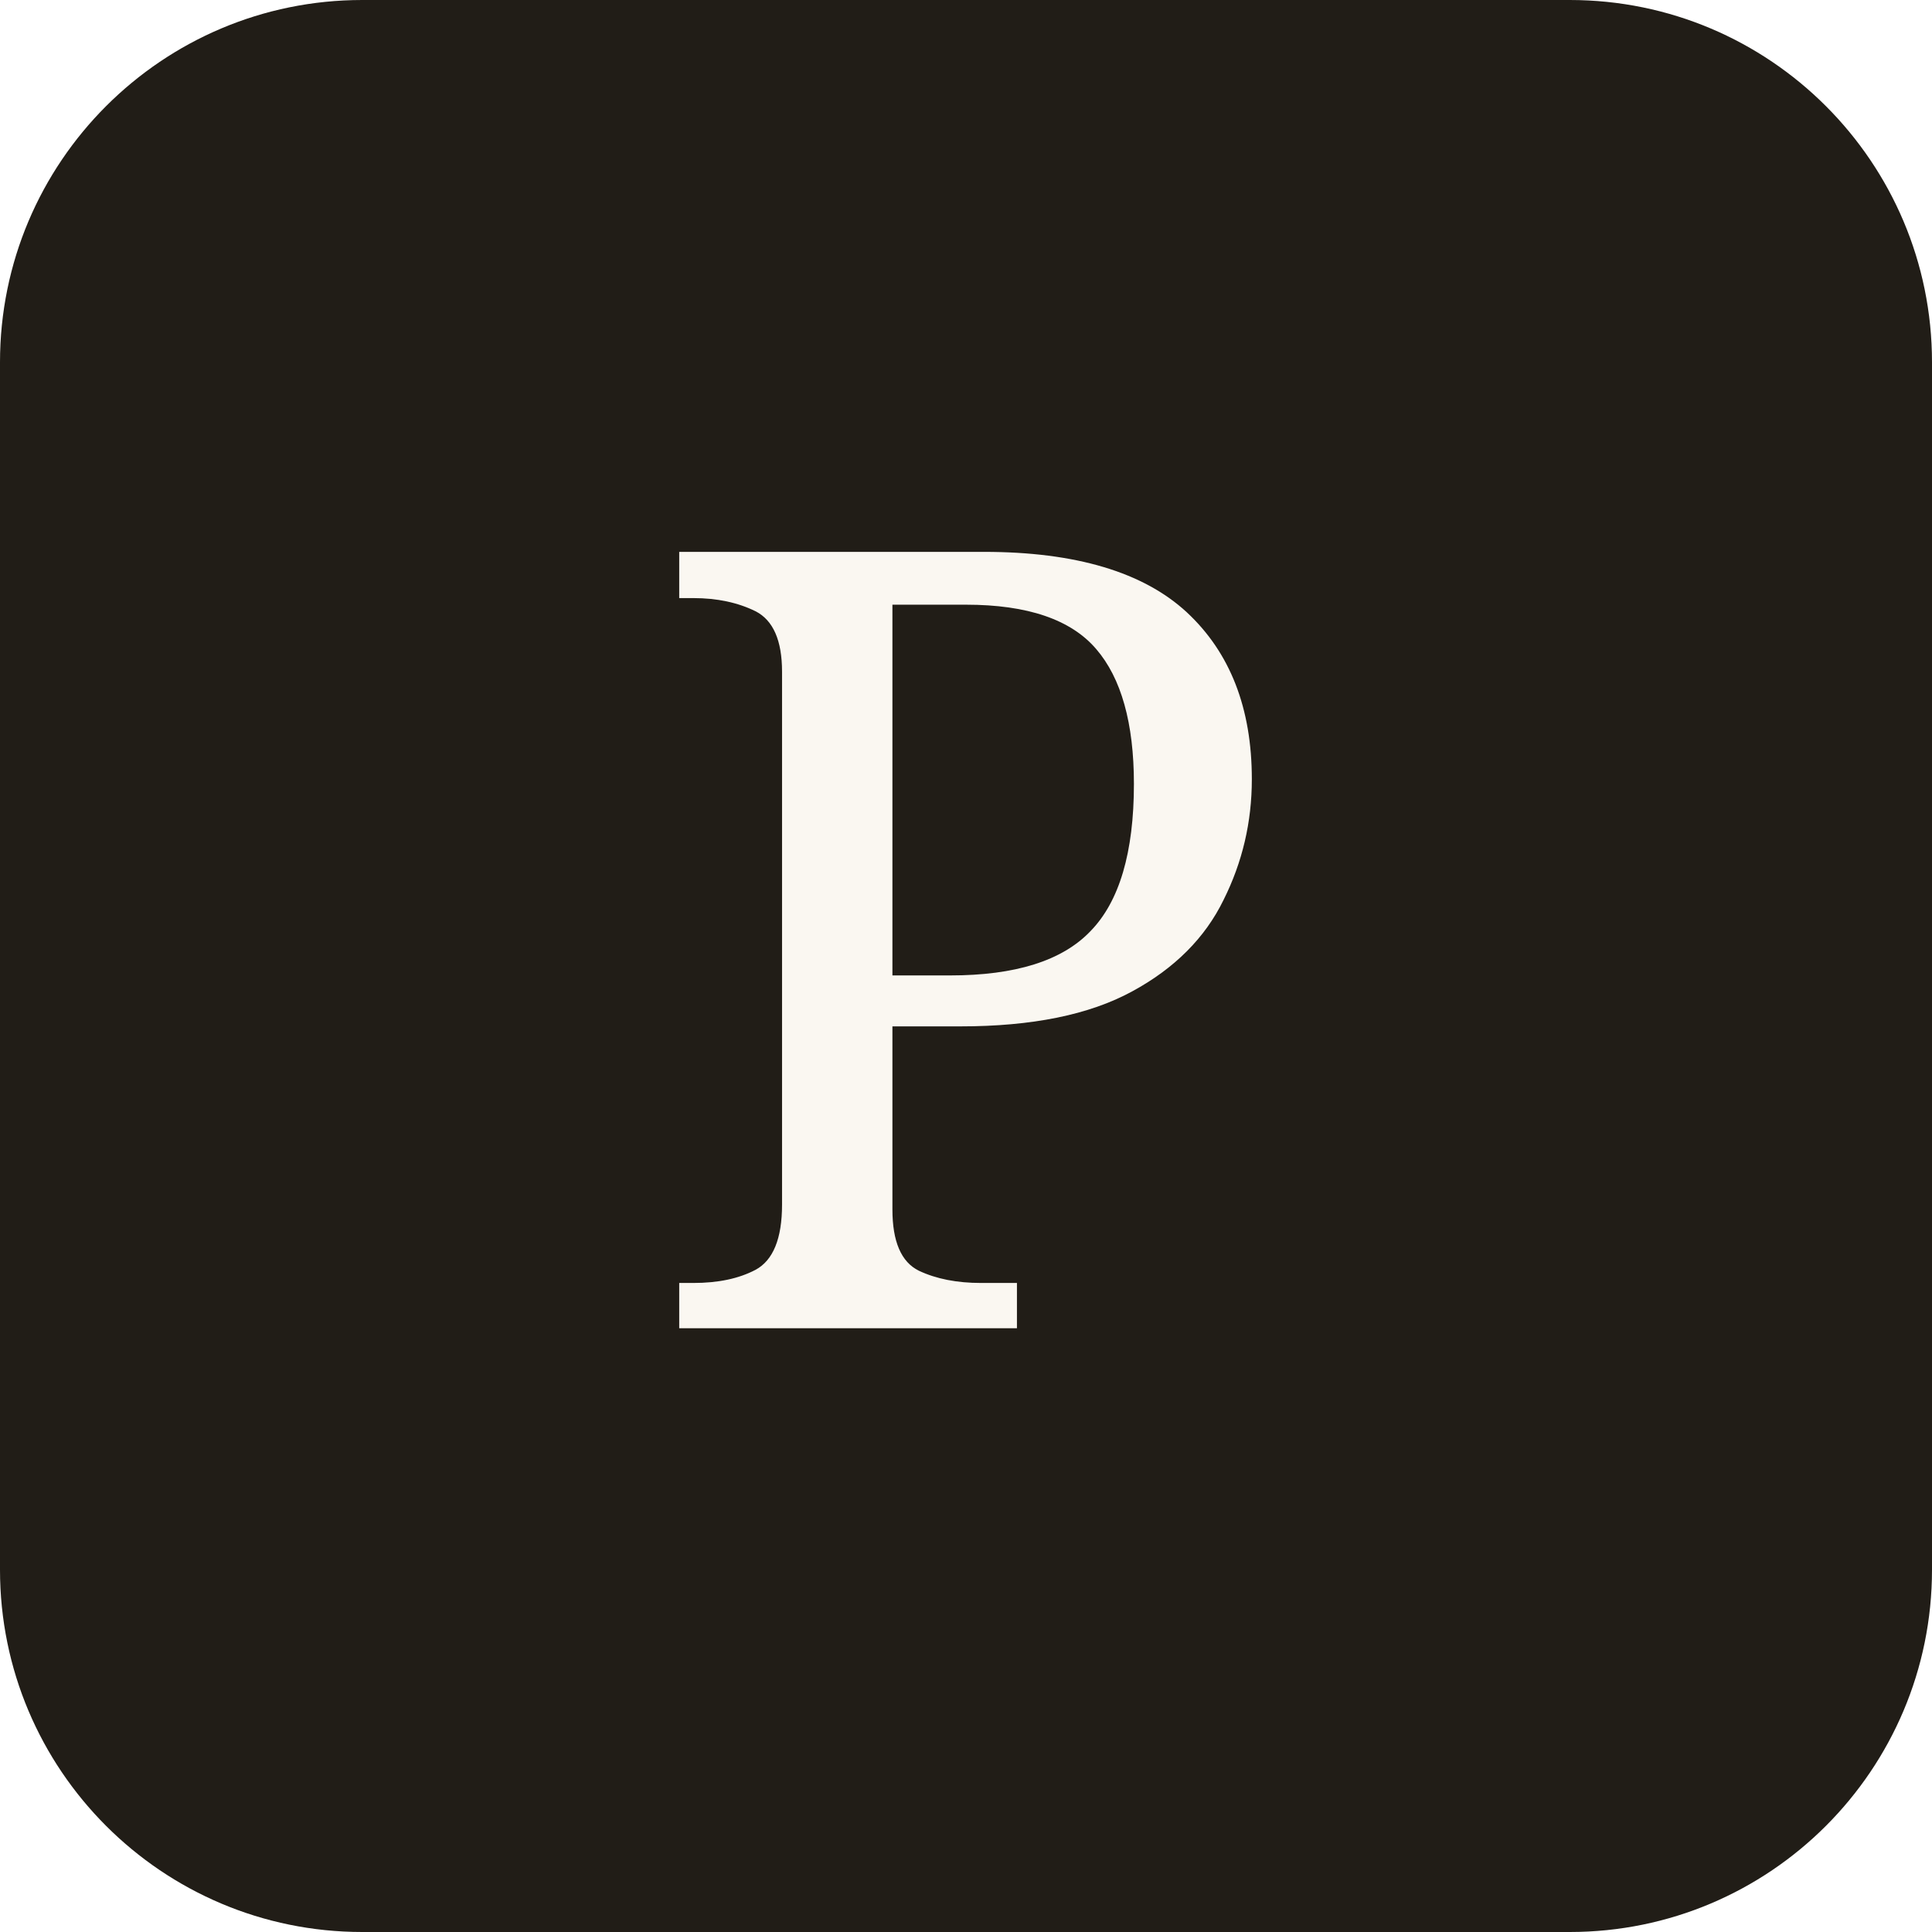
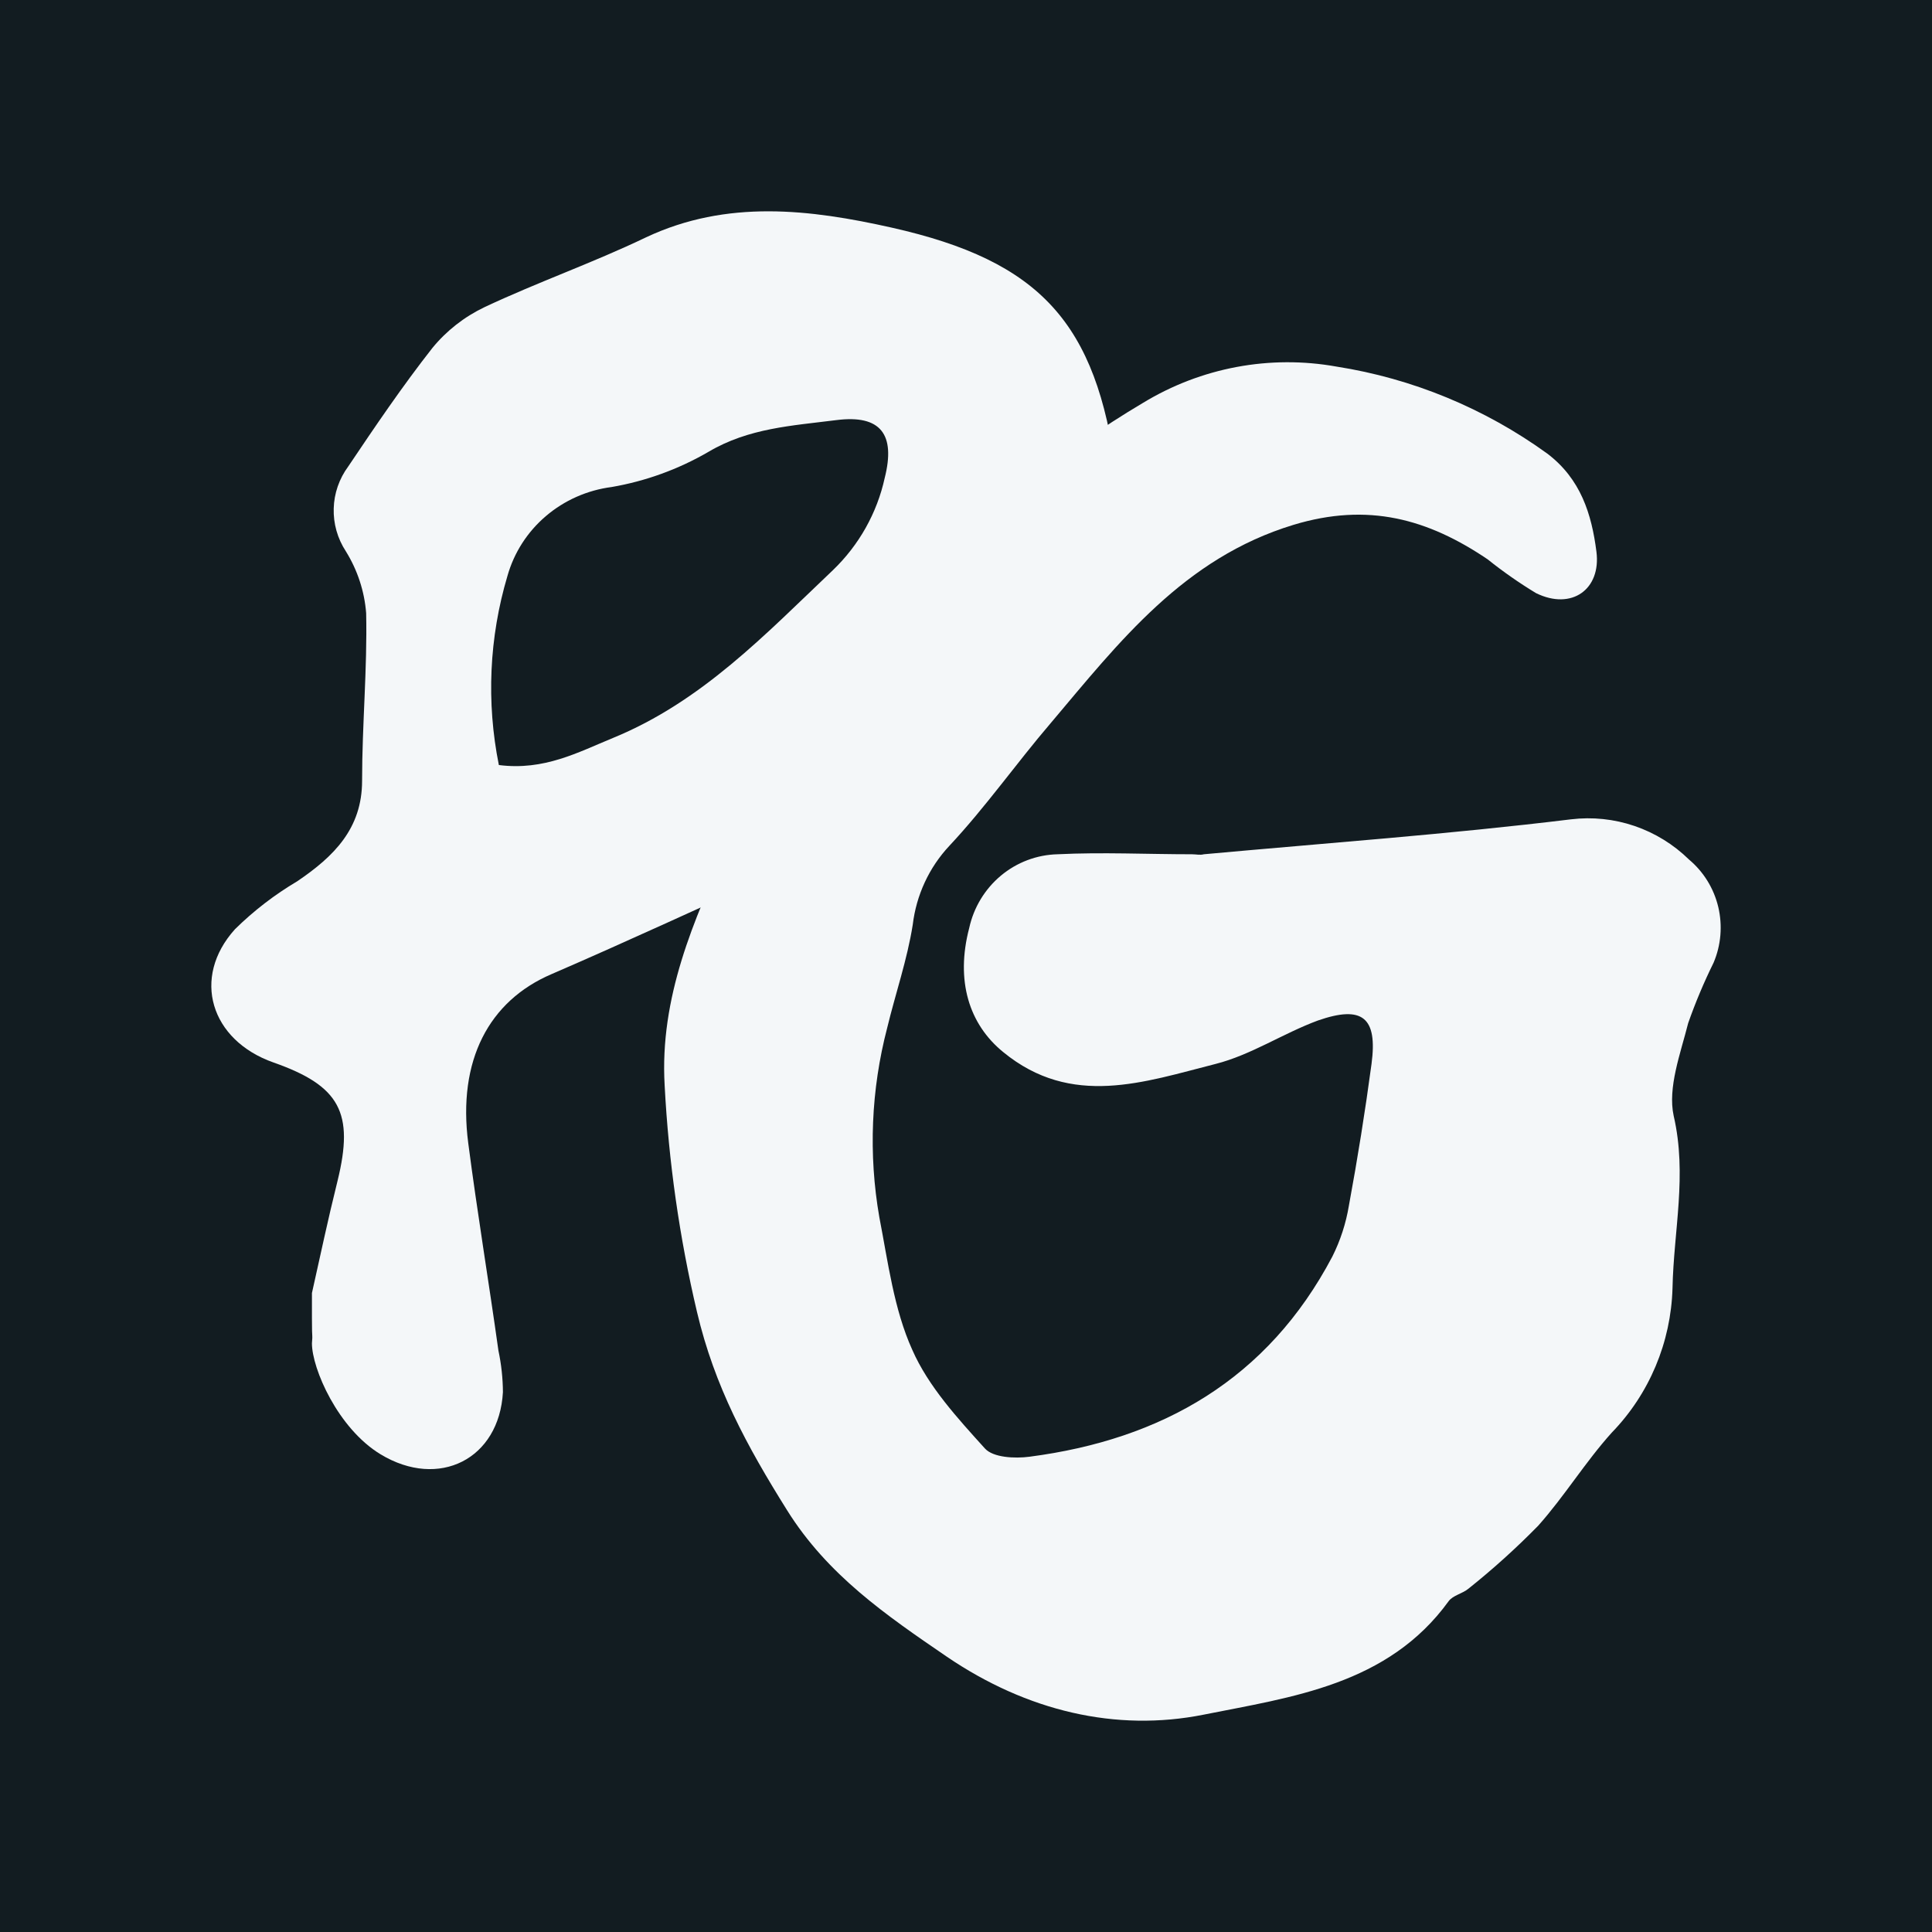
- <svg xmlns="http://www.w3.org/2000/svg" viewBox="0 0 32 32" width="32" height="32">
-   <rect width="32" height="32" rx="6" fill="#211D17" />
-   <text x="16" y="22" font-family="Georgia, serif" font-size="18" fill="#FAF7F1" text-anchor="middle">P</text>
+ <svg xmlns="http://www.w3.org/2000/svg" width="48" height="48" viewBox="0 0 48 48">
+   <defs>
+     <clipPath id="c1">
+       <rect width="40" height="40" />
+     </clipPath>
+   </defs>
+   <rect width="48" height="48" fill="#121c21" />
+   <g transform="translate(4 4)" clip-path="url(#c1)">
+     <rect width="40" height="40" fill="#121c21" />
+     <path transform="translate(12.5 5)" d="M.013 17.965c-.127-2.175 .721-4.112 1.576-5.979 .756-1.773 1.747-3.432 2.947-4.932 1.324-1.56 2.932-2.746 4.476-4.028 .912-.744 1.876-1.418 2.886-2.017 1.444-.878 3.151-1.198 4.808-.901 1.887 .296 3.679 1.036 5.234 2.16 .833 .63 1.104 1.505 1.223 2.439 .119 .934-.614 1.464-1.501 1.029-.418-.253-.819-.533-1.201-.839-1.483-1.003-2.969-1.42-4.826-.857-2.724 .828-4.329 2.911-6.024 4.918-.859 1.003-1.623 2.094-2.525 3.057-.503 .537-.821 1.224-.909 1.959-.137 .868-.429 1.71-.635 2.563-.401 1.536-.468 3.141-.195 4.705 .217 1.117 .361 2.285 .819 3.296 .401 .911 1.126 1.699 1.804 2.449 .205 .227 .743 .253 1.107 .205 3.286-.428 5.916-1.922 7.524-4.972 .2-.399 .339-.826 .412-1.267 .216-1.169 .404-2.342 .562-3.519 .155-1.16-.227-1.464-1.331-1.08-.865 .319-1.663 .857-2.546 1.08-1.764 .447-3.575 1.099-5.274-.296-.851-.692-1.187-1.776-.844-3.083 .112-.51 .389-.967 .786-1.299 .397-.332 .893-.519 1.407-.532 1.115-.055 2.229 0 3.344 0 .097 0 .198 .026 .292 0 3.041-.278 6.092-.498 9.122-.868 .532-.064 1.07-.008 1.578 .165 .507 .173 .97 .458 1.355 .835 .361 .303 .616 .716 .726 1.178 .109 .462 .069 .948-.117 1.385-.24 .487-.451 .988-.631 1.501-.191 .758-.512 1.6-.36 2.303 .339 1.465 0 2.853-.029 4.281-.038 1.346-.577 2.628-1.508 3.588-.66 .732-1.176 1.582-1.829 2.314-.545 .556-1.123 1.078-1.731 1.563-.148 .125-.386 .165-.494 .312-1.508 2.083-3.907 2.383-6.085 2.819-2.179 .436-4.394-.088-6.381-1.439-1.512-1.033-2.962-2.028-3.968-3.636-1.006-1.607-1.804-3.079-2.24-4.928-.436-1.849-.705-3.734-.804-5.632z" fill="#f4f7f9" />
+     <path transform="translate(1.25 1.25)" d="M2.5 26.875c.225-1.004 .388-1.785 .636-2.786 .416-1.692 .063-2.361-1.592-2.942-1.566-.552-2.042-2.108-.956-3.311 .464-.457 .984-.858 1.547-1.191 .907-.615 1.611-1.306 1.611-2.498 0-1.39 .131-2.777 .101-4.163-.042-.545-.216-1.072-.505-1.538-.207-.316-.312-.687-.301-1.063 .01-.375 .136-.74 .361-1.044 .67-.997 1.345-1.994 2.09-2.943 .35-.428 .793-.775 1.296-1.015 1.319-.621 2.698-1.103 4.016-1.736 2.012-.945 4.072-.695 6.103-.239 3.697 .831 5.083 2.372 5.574 6.091 .06 .539-.023 1.083-.24 1.581-.472 1.104-1.052 2.145-1.607 3.204-.127 .271-.309 .514-.535 .714-1.739 1.353-3.496 2.685-5.245 4.012-.208 .146-.432 .269-.667 .368-1.911 .861-3.81 1.744-5.732 2.575-1.558 .666-2.341 2.144-2.071 4.204 .224 1.721 .509 3.435 .749 5.149 .072 .34 .11 .686 .112 1.034-.093 1.662-1.588 2.42-3.038 1.545-1.064-.644-1.707-2.133-1.707-2.758 .022-.298 0 0 0-.625zM7.144 13.757c1.124 .144 1.967-.316 2.836-.673 2.207-.904 3.784-2.574 5.462-4.167 .65-.624 1.098-1.422 1.289-2.295 .273-1.081-.101-1.574-1.199-1.435-1.098 .14-2.18 .195-3.184 .791-.741 .43-1.554 .726-2.402 .872-.604 .078-1.172 .329-1.632 .721-.461 .392-.793 .909-.956 1.486-.455 1.527-.528 3.139-.214 4.7z" fill="#f4f7f9" />
+   </g>
</svg>
